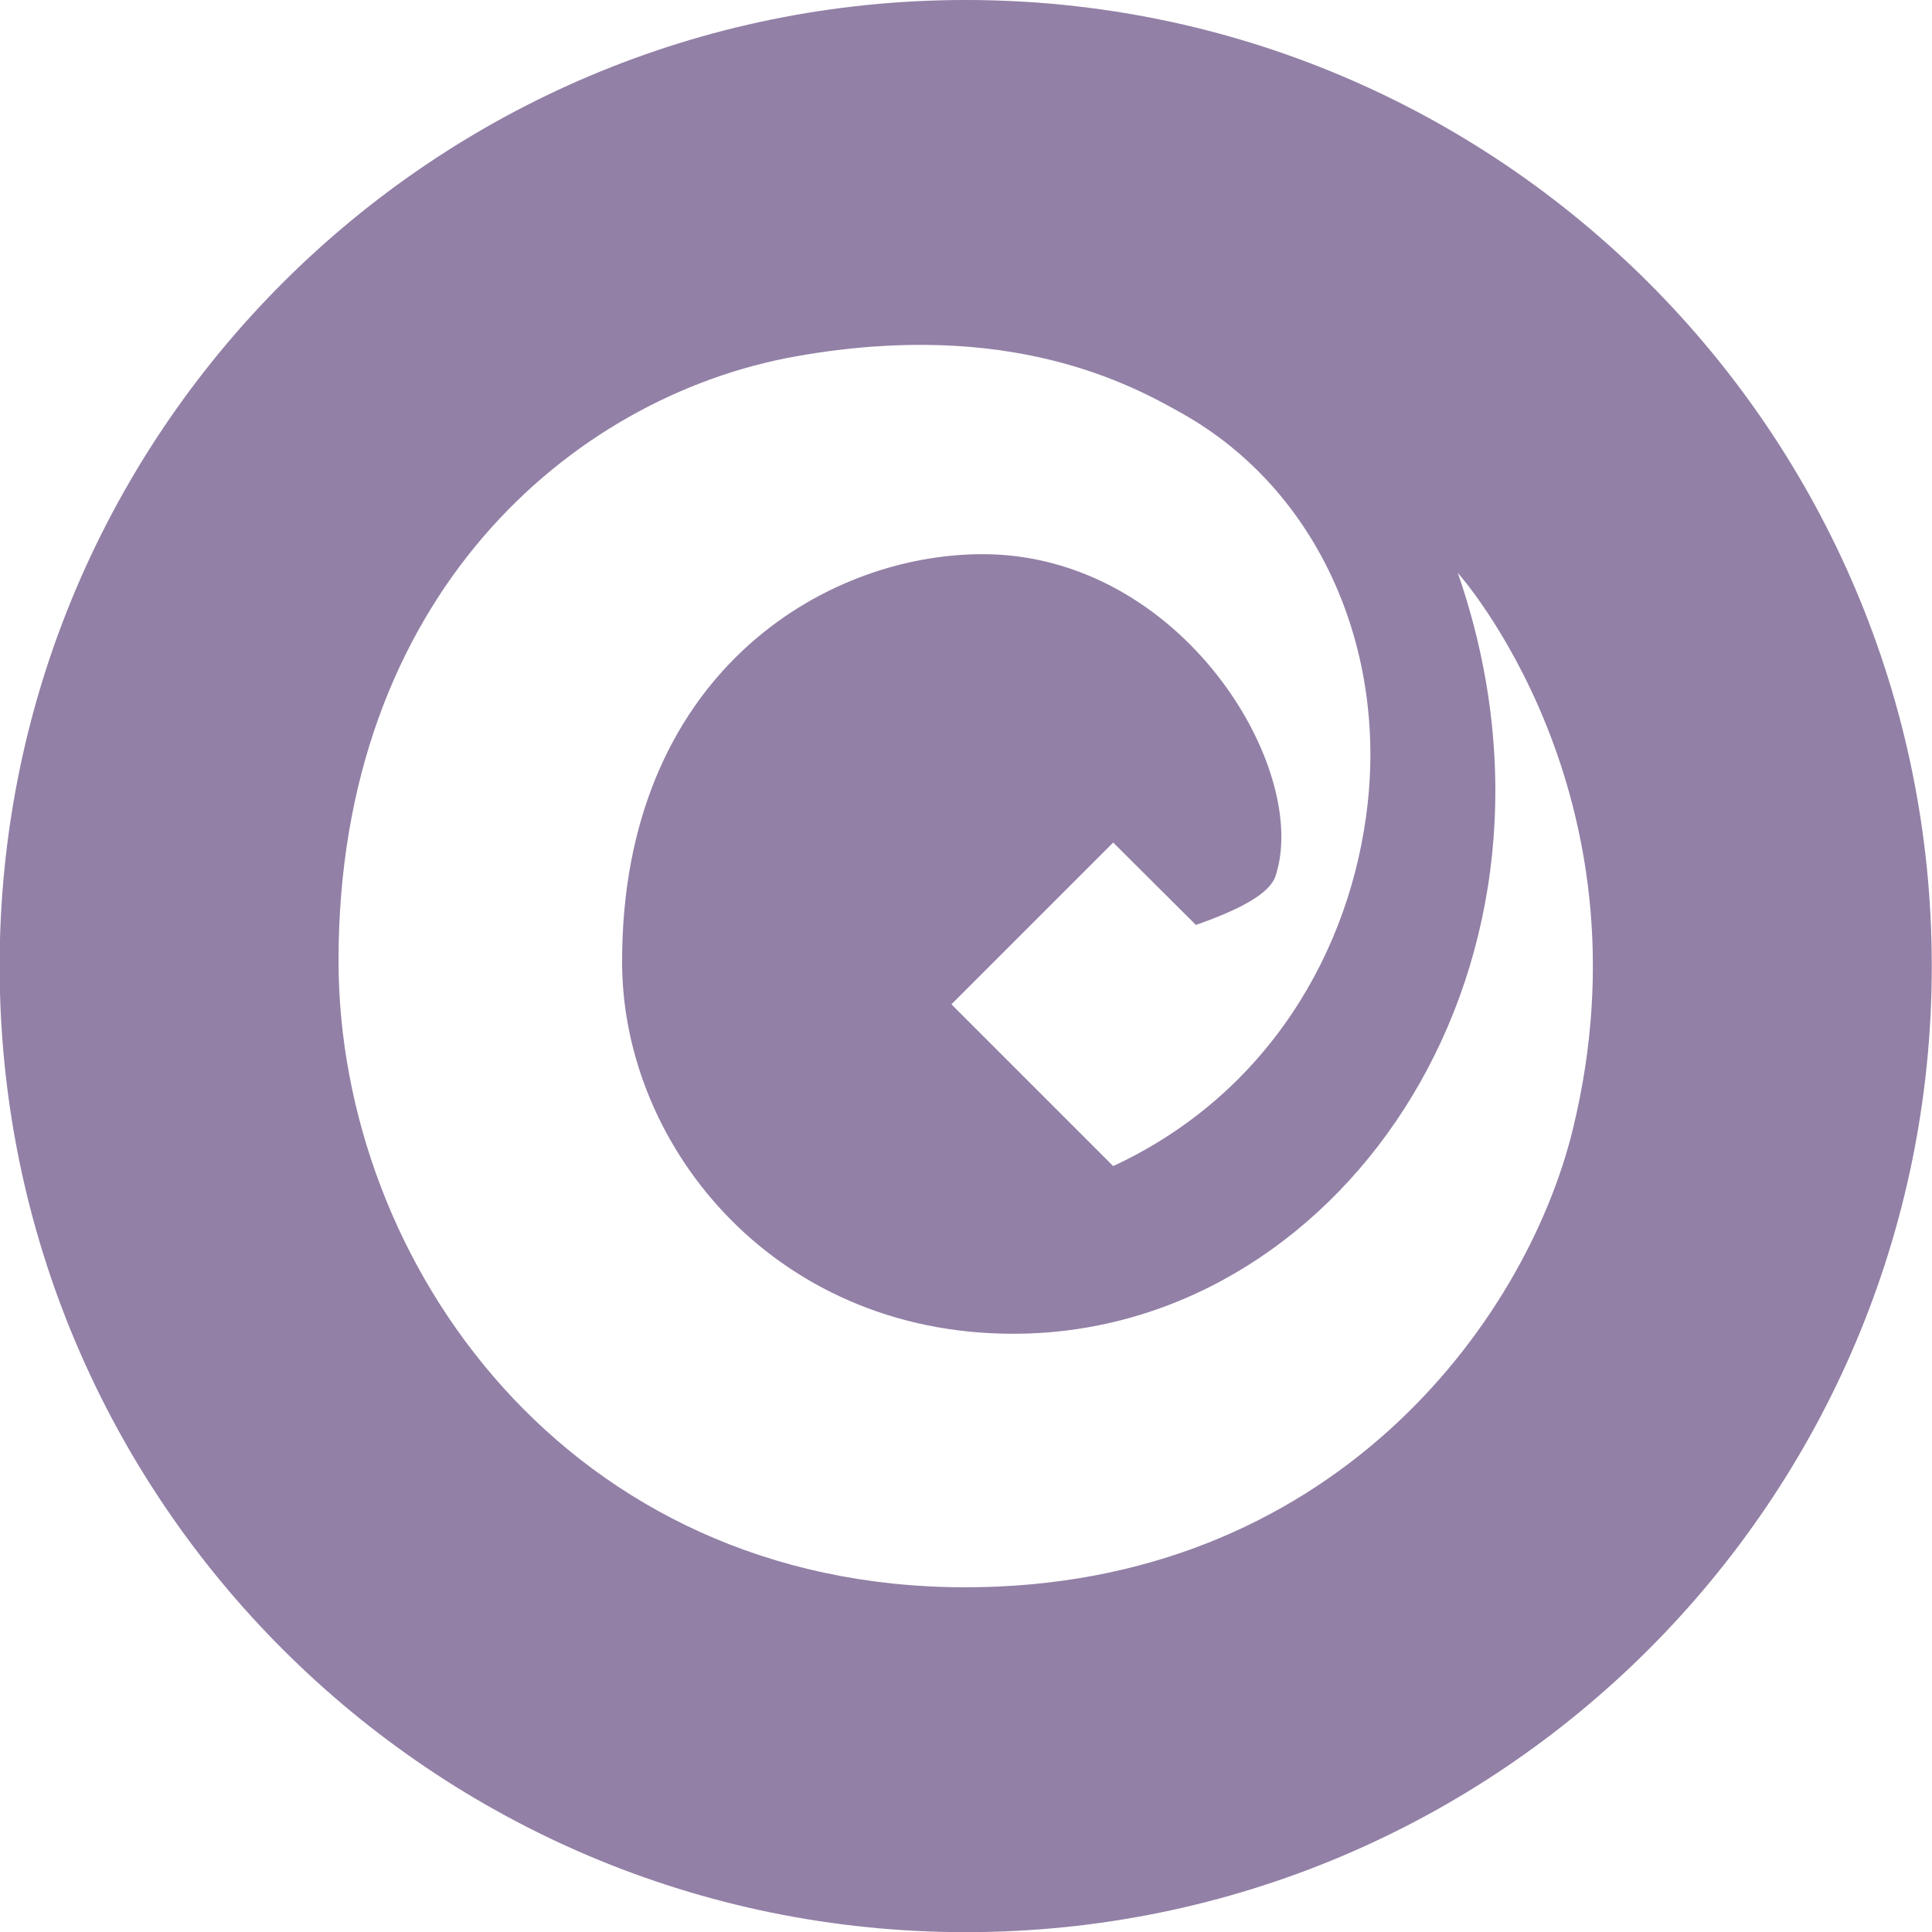
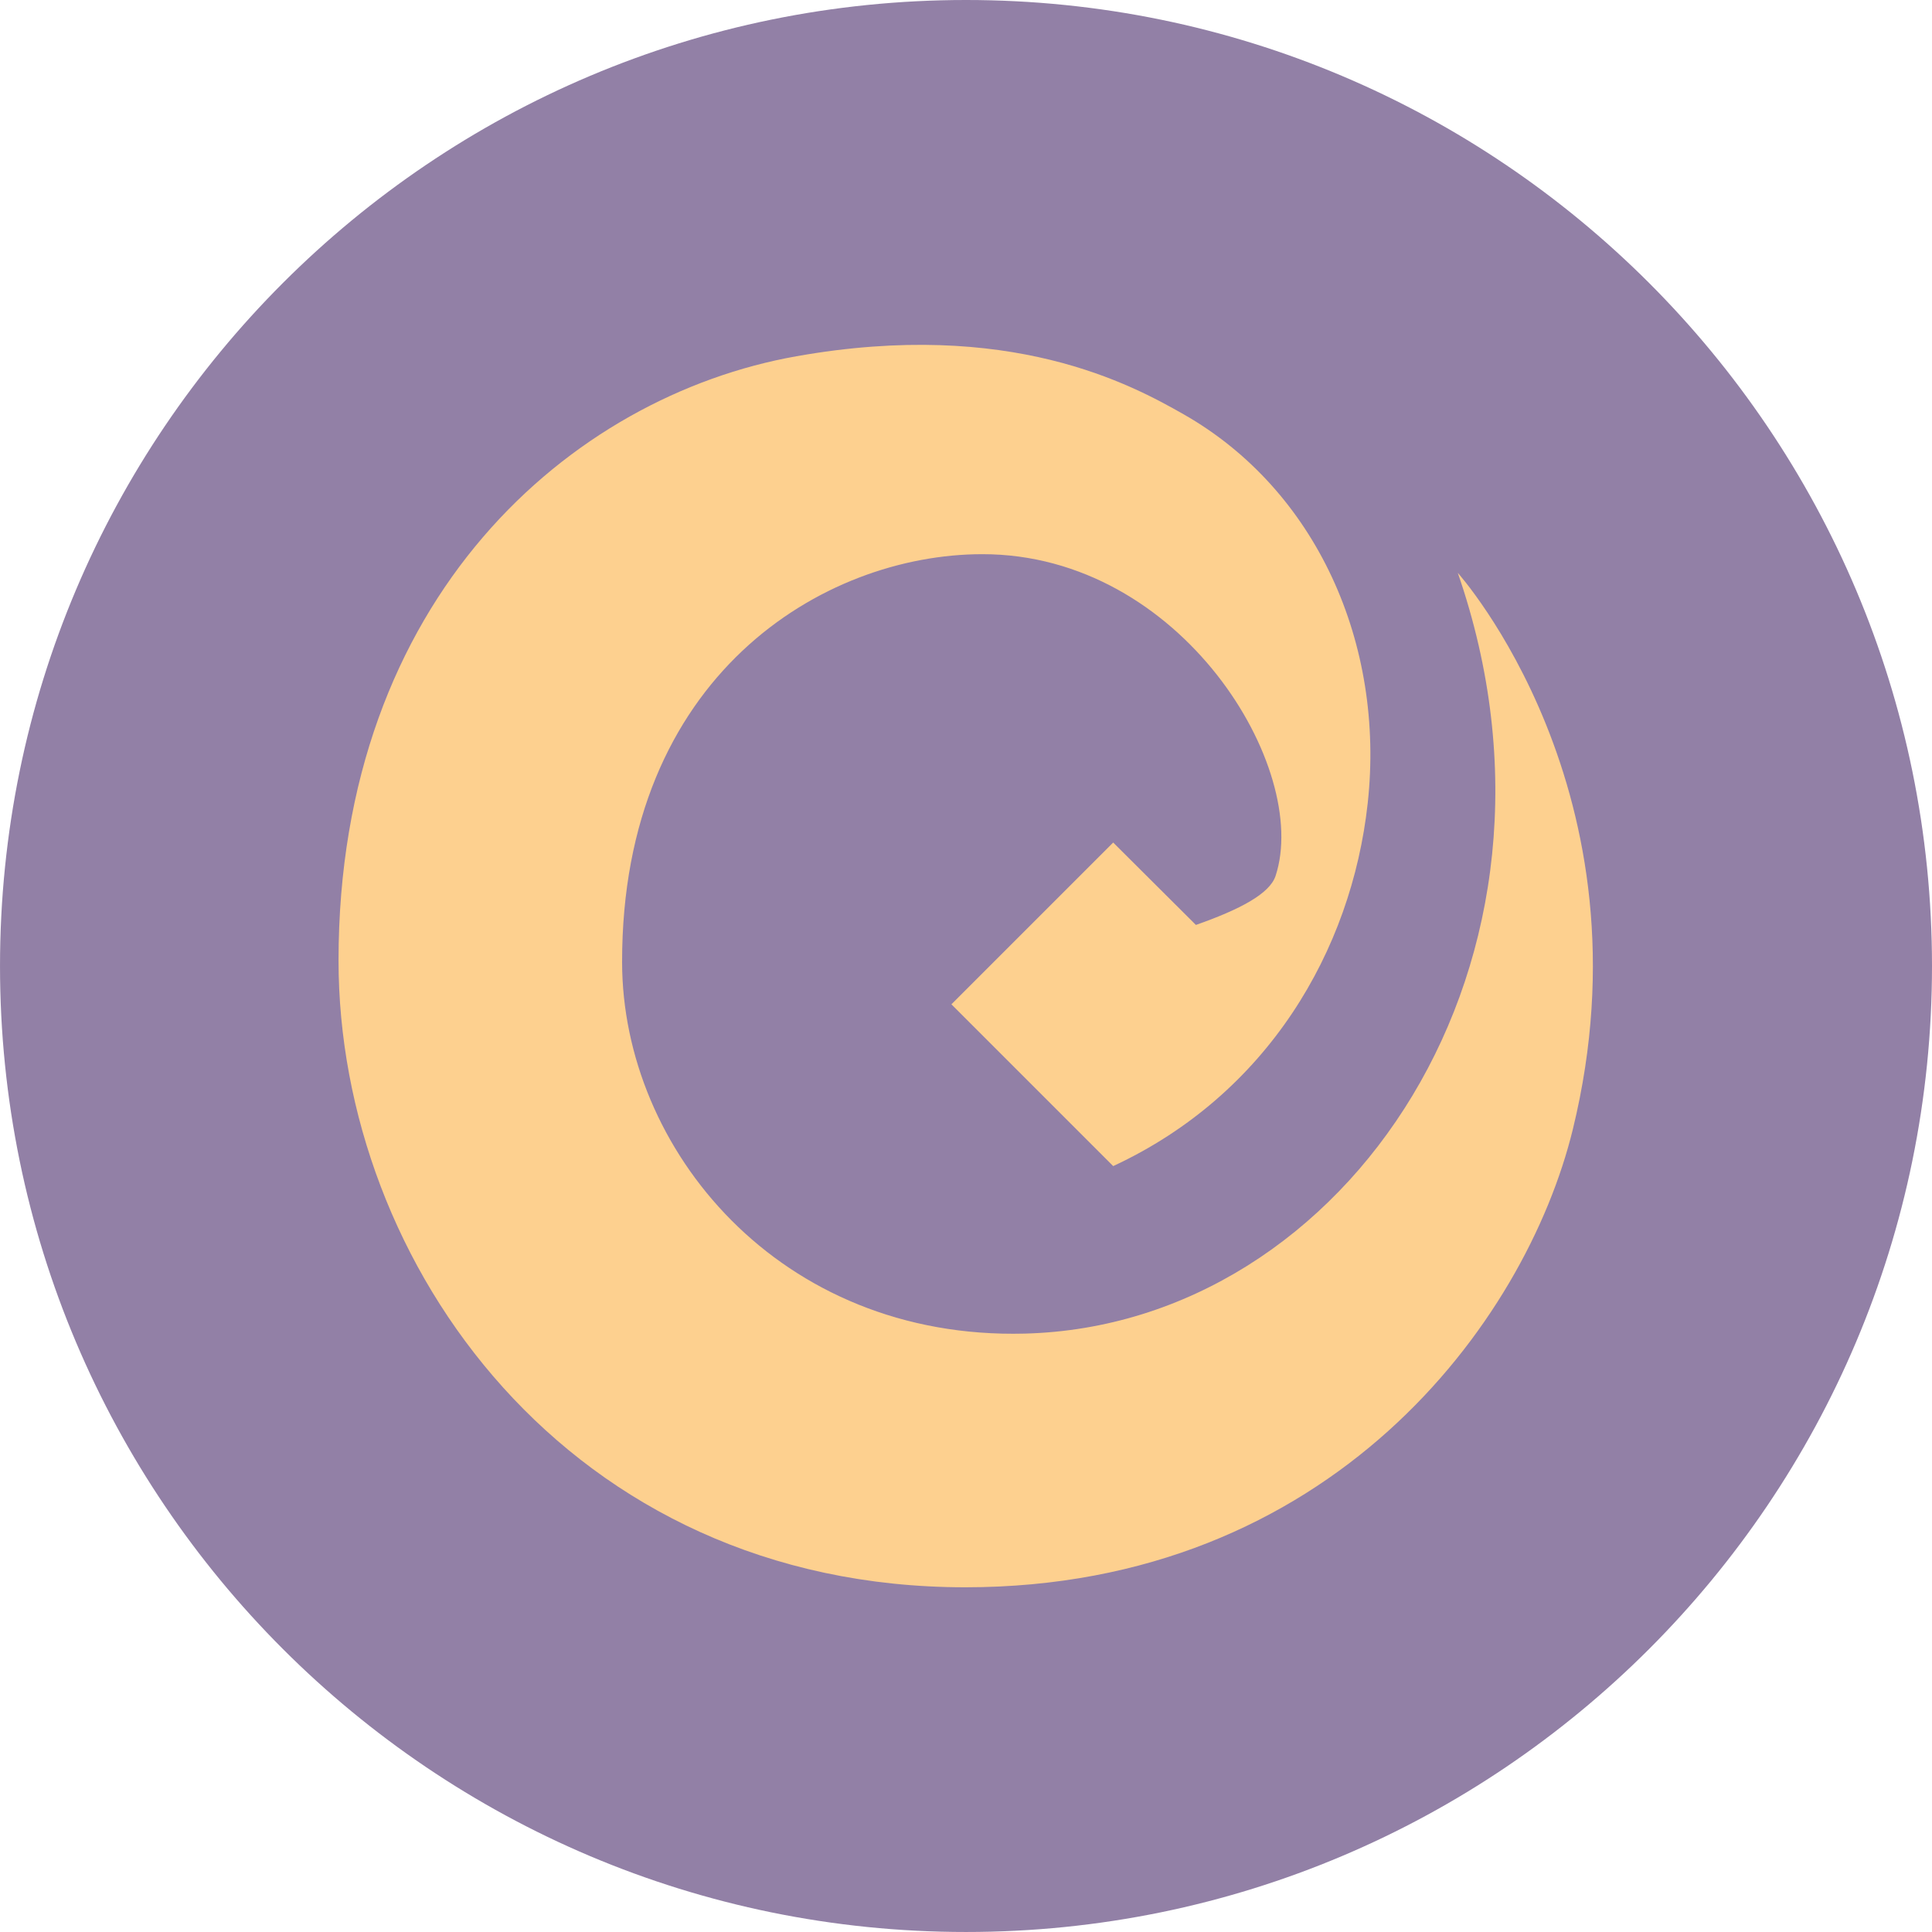
<svg xmlns="http://www.w3.org/2000/svg" viewBox="0.034 0 178.207 178.207" width="178.207" height="178.207" role="img" aria-label="ГО «Символ»">
-   <g transform="matrix(1.333333 0 0 1.333333 -102.1263 337.8477)">
-     <ellipse transform="scale(1,-1)" rx="56.2" ry="52.865" cx="144.327" cy="-185.946" fill="#fdd08f" />
-   </g>
-   <path transform="matrix(1.333333 0 0 -1.333333 145.1133 104.1613)" d="m 0,0 c -3.277,-13.422 -16.78,-31.687 -42.029,-31.687 -27.447,0 -43.361,22.394 -43.361,43.36 0,25.125 16.083,39.034 31.667,41.801 14.787,2.626 23.189,-1.961 26.798,-4.015 9.184,-5.228 13.941,-15.877 12.733,-26.908 -1.119,-10.211 -6.94,-20.145 -17.607,-25.1 l -11.192,11.192 11.192,11.192 5.722,-5.701 c 3.067,1.078 5.105,2.162 5.511,3.391 2.438,7.4 -6.48,22.258 -20.278,22.258 -11.026,0 -24.954,-8.416 -24.929,-28.235 0.017,-12.91 10.864,-26.126 27.865,-25.685 22.291,0.579 39.24,25.81 29.948,52.628 0,0 13.647,-15.197 7.96,-38.491 m -42.002,78.121 c -36.911,0 -66.833,-29.922 -66.833,-66.832 0,-36.911 29.922,-66.834 66.833,-66.834 36.911,0 66.833,29.923 66.833,66.834 0,36.91 -29.922,66.832 -66.833,66.832" fill="#9280a6" />
+   <circle cx="89.138" cy="89.103" r="89.103" fill="#9280a6" />
+   <path transform="matrix(1.333333 0 0 -1.333333 145.1133 104.1613)" d="m 0,0 c -3.277,-13.422 -16.78,-31.687 -42.029,-31.687 -27.447,0 -43.361,22.394 -43.361,43.36 0,25.125 16.083,39.034 31.667,41.801 14.787,2.626 23.189,-1.961 26.798,-4.015 9.184,-5.228 13.941,-15.877 12.733,-26.908 -1.119,-10.211 -6.94,-20.145 -17.607,-25.1 l -11.192,11.192 11.192,11.192 5.722,-5.701 c 3.067,1.078 5.105,2.162 5.511,3.391 2.438,7.4 -6.48,22.258 -20.278,22.258 -11.026,0 -24.954,-8.416 -24.929,-28.235 0.017,-12.91 10.864,-26.126 27.865,-25.685 22.291,0.579 39.24,25.81 29.948,52.628 0,0 13.647,-15.197 7.96,-38.491 z" fill="#fdd08f" />
</svg>
